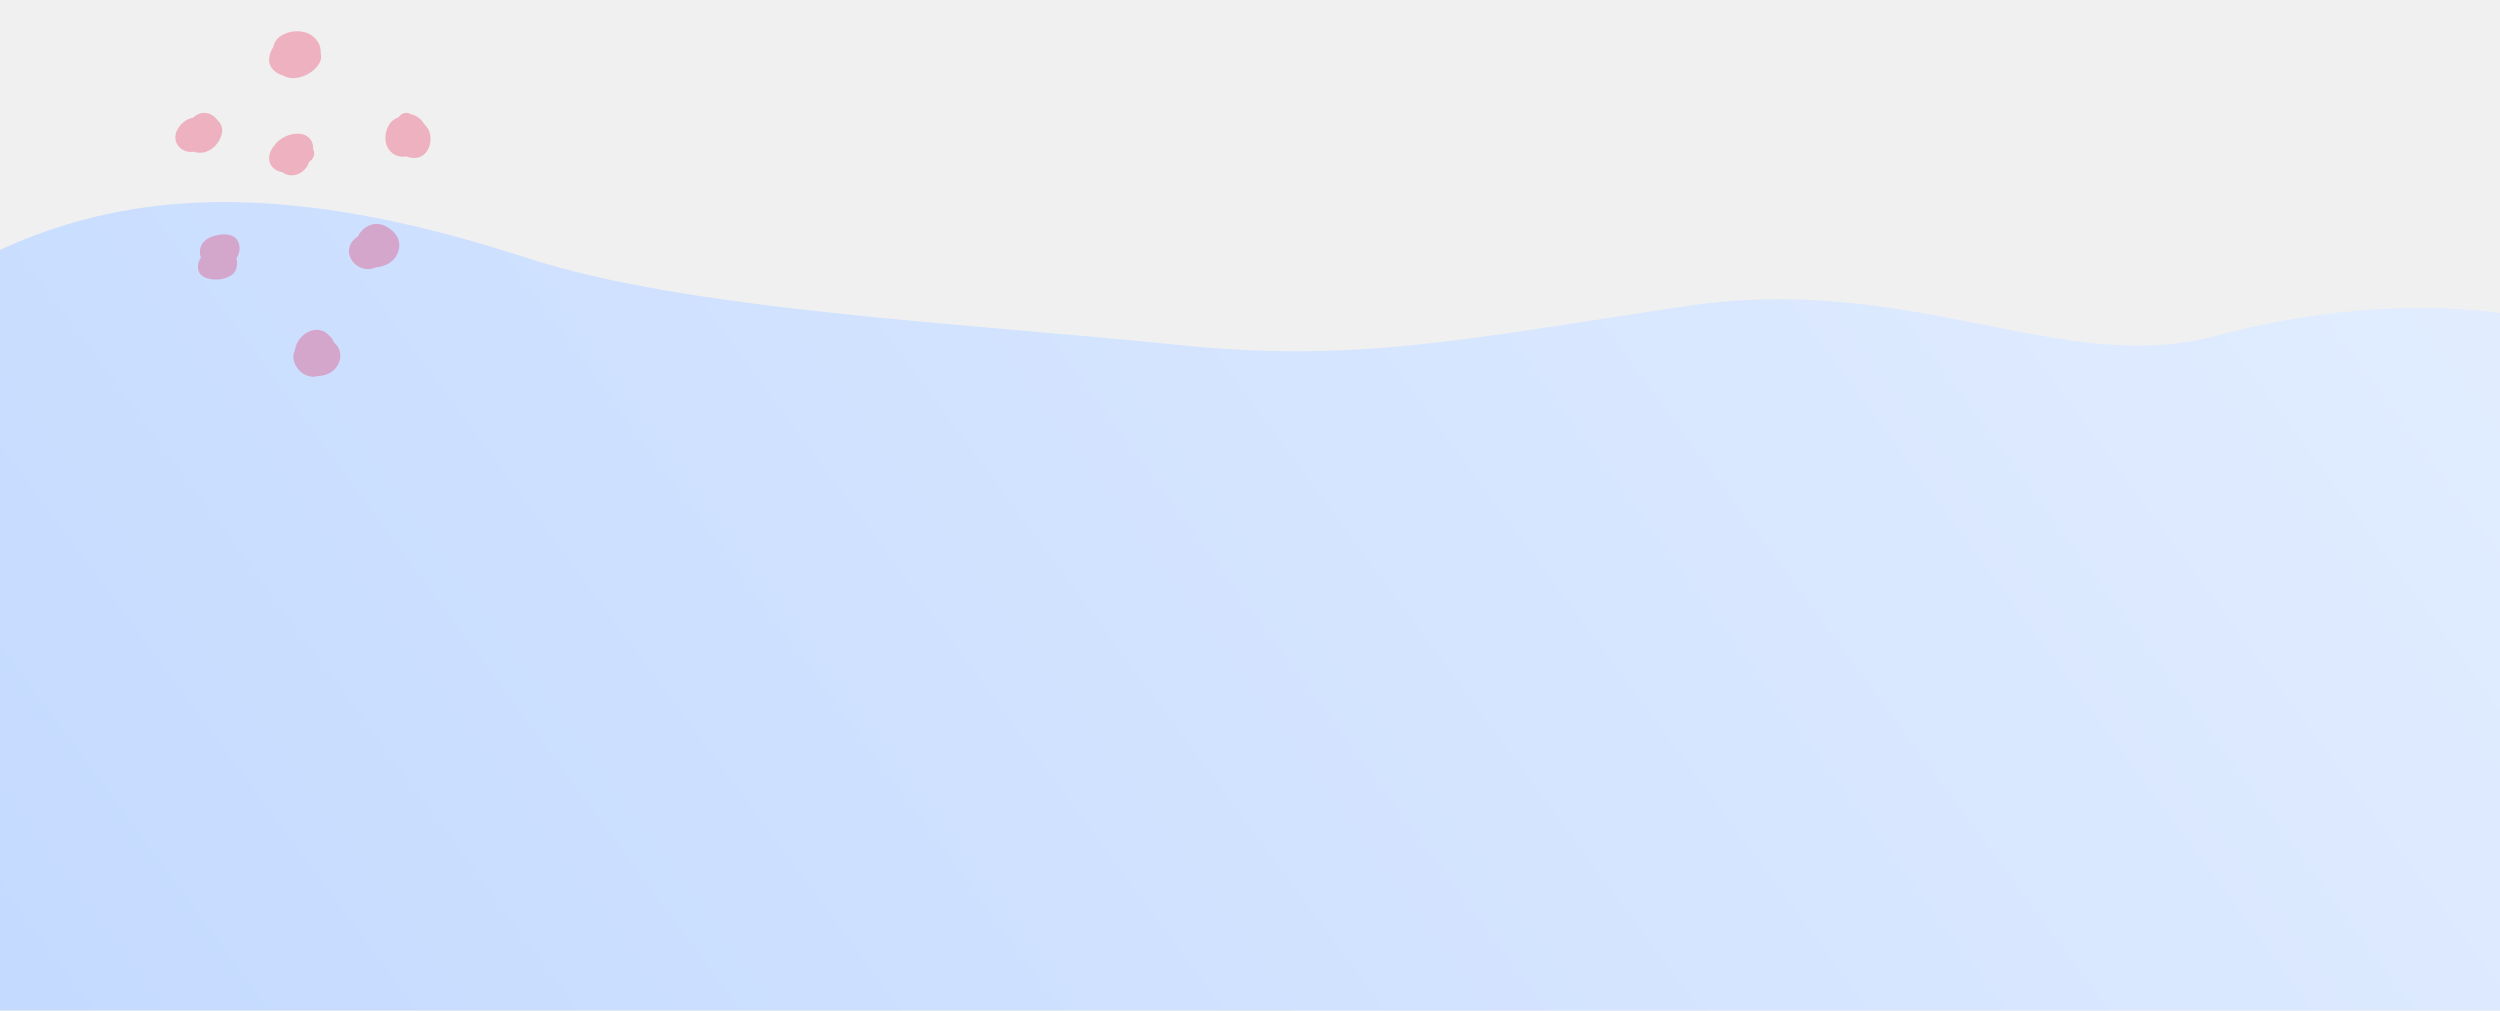
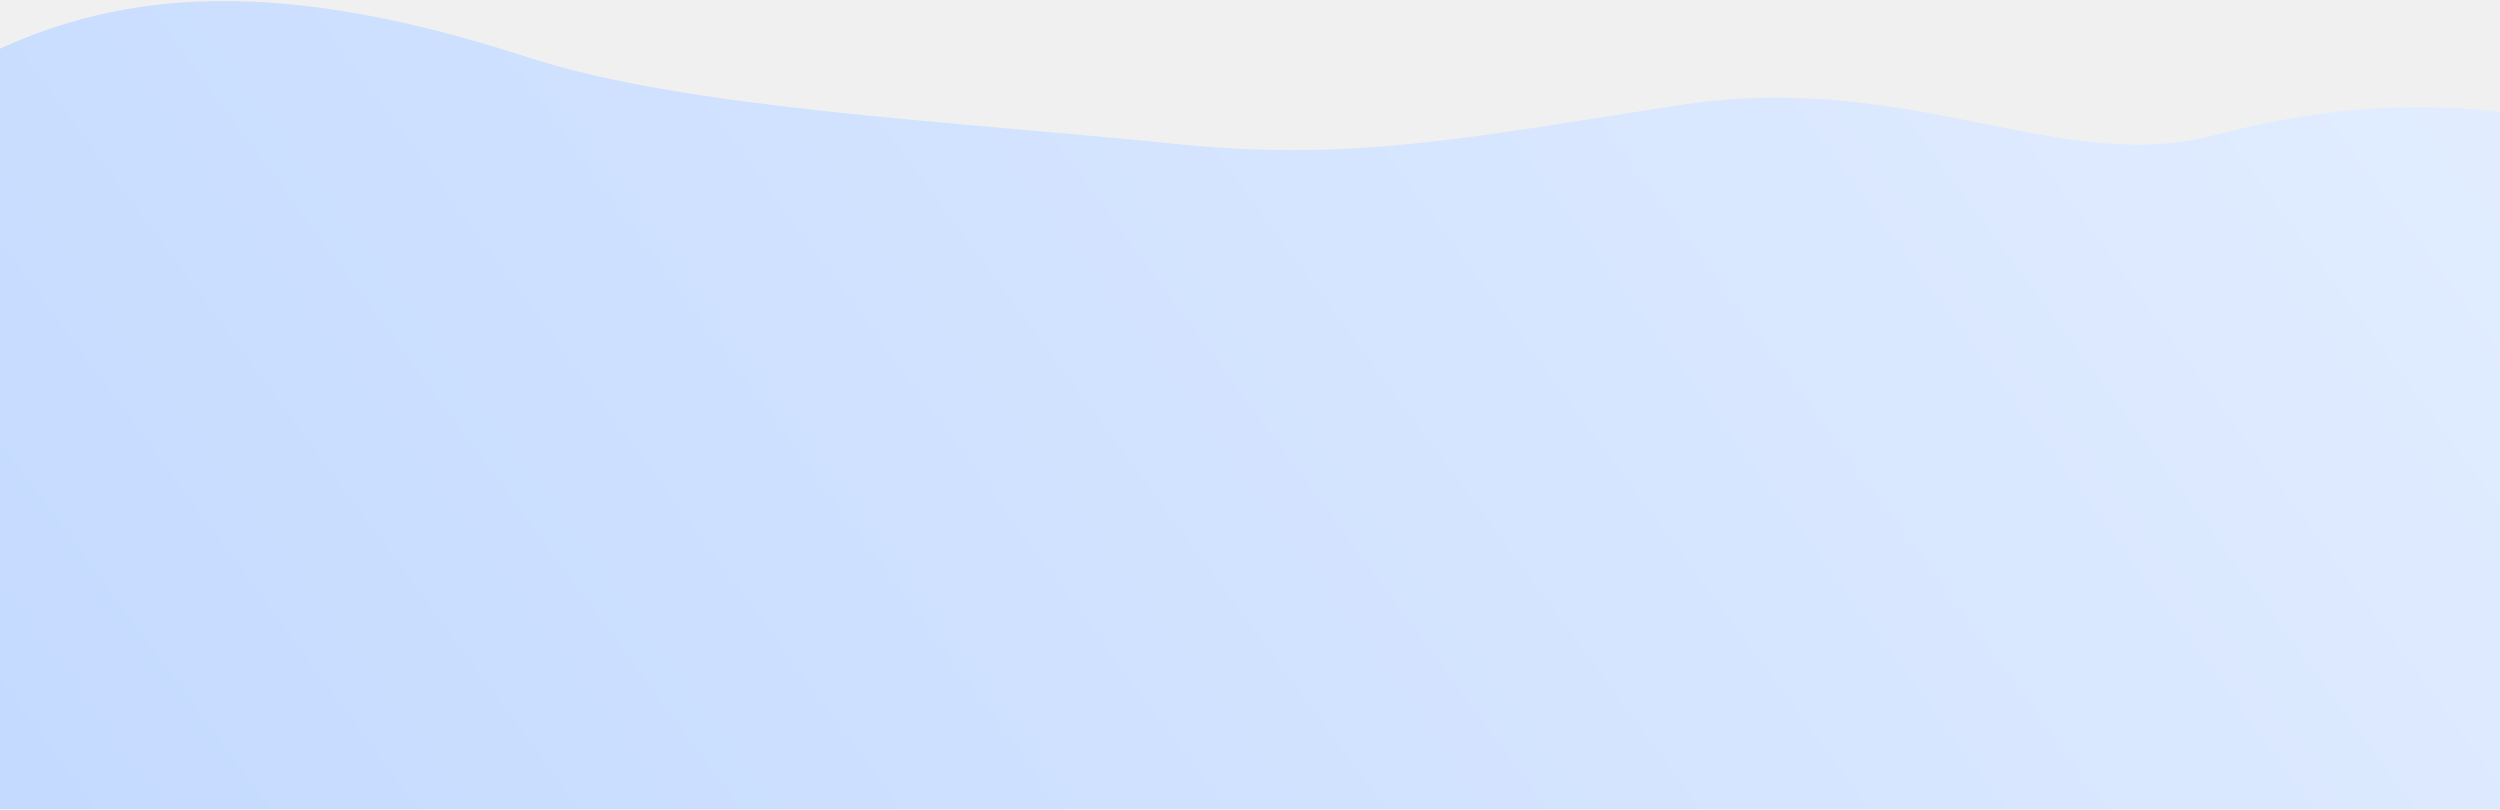
- <svg xmlns="http://www.w3.org/2000/svg" width="1440" height="582" viewBox="0 0 1440 582" fill="none">
+ <svg xmlns="http://www.w3.org/2000/svg" fill="none" viewBox="0 0 1440 466">
  <g clip-path="url(#clip0)">
-     <path fill-rule="evenodd" clip-rule="evenodd" d="M-70.622 583.36C289.574 907.68 858.246 554.98 1416.44 633.59C1866.17 696.93 1743.23 69.709 1275.42 193.65C1187.46 216.954 1101.43 156.74 970.947 176.342C840.924 195.875 780.457 209.097 678.138 198.626C552.564 185.776 396.12 178.723 304.015 148.717C95.396 80.753 -7.642 125.833 -120.78 228.615C-127.179 234.427 -114.51 91.754 -120.782 98.719C-326.807 327.53 -430.818 259.038 -70.622 583.36Z" fill="url(#paint0_linear)" />
-     <path opacity="0.297" fill-rule="evenodd" clip-rule="evenodd" d="M184.291 35.716C185.123 33.983 185.17 32.177 184.707 30.49C185.089 25.967 182.419 21.818 178.031 19.527C173.228 17.019 166.15 17.735 161.749 20.695C159.474 22.212 157.817 24.555 157.347 27.227C156.173 28.901 155.375 30.891 155.08 33.149C154.382 38.558 158.36 42.235 163.131 43.515C169.571 47.526 180.883 42.904 184.291 35.716" fill="#E91D50" />
-     <path opacity="0.297" fill-rule="evenodd" clip-rule="evenodd" d="M123.634 84.329C125.836 82.129 127.21 79.677 127.87 76.63C128.166 75.242 127.931 73.508 127.419 72.201C126.826 70.705 125.385 69.344 124.812 68.653C121.587 64.759 116.818 63.811 112.616 66.621C112.171 66.926 111.821 67.366 111.431 67.752C103.834 68.849 97.072 79.014 103.686 85.108C105.975 87.228 108.831 87.81 111.639 87.39C115.748 88.907 120.496 87.485 123.634 84.329" fill="#E91D50" />
-     <path opacity="0.297" fill-rule="evenodd" clip-rule="evenodd" d="M176.484 96.469C177.244 95.474 177.667 94.431 177.923 93.382C178.367 92.999 178.864 92.656 179.267 92.239C180.935 90.544 181.58 88.217 180.39 86.118C180.612 81.834 178.447 77.853 173.076 77.113C167.96 76.407 161.251 79.07 158.293 83.536C155.718 86.226 154.219 90.12 155.422 93.705C156.491 96.913 159.53 98.695 162.777 99.213C167.247 102.569 173.083 100.941 176.484 96.469" fill="#E91D50" />
-     <path opacity="0.297" fill-rule="evenodd" clip-rule="evenodd" d="M246.615 74.346C245.944 73.17 245.078 72.148 244.119 71.227C242.562 68.301 239.697 66.425 236.396 65.723C233.987 64.141 230.954 65.336 229.646 67.56C229.538 67.587 229.431 67.6 229.33 67.633C222.379 69.831 219.943 80.47 223.889 86.02C226.425 89.586 230.337 90.701 234.141 90.127C235.591 90.728 237.248 91.069 239.14 90.988C247.065 90.648 249.997 80.296 246.615 74.346" fill="#E91D50" />
-     <path opacity="0.297" fill-rule="evenodd" clip-rule="evenodd" d="M229.991 140.671C229.818 135.904 225.725 131.908 221.59 130.039C215.163 127.114 208.756 130.742 206.123 136.218C204.003 137.5 202.266 139.409 201.467 141.83C199.188 148.718 205.629 155.435 212.64 154.978C214.002 154.889 215.177 154.521 216.24 154.037C217.706 153.941 219.179 153.662 220.493 153.253C226.329 151.459 230.207 146.686 229.991 140.671" fill="#E91D50" />
-     <path opacity="0.297" fill-rule="evenodd" clip-rule="evenodd" d="M136.165 148.921C136.45 148.428 136.722 147.936 136.948 147.464C138.367 144.464 138.44 141.045 136.616 138.232C134.593 135.079 130.362 134.72 127.013 135.146C123.186 135.638 118.697 136.988 116.495 140.434C114.863 142.968 114.79 145.808 115.759 148.422C114.187 150.663 113.544 153.251 114.346 155.944C115.301 159.11 118.842 160.447 121.774 160.833C125.726 161.338 130.177 160.746 133.459 158.372C136.576 156.124 137.027 152.373 136.165 148.921" fill="#E91D50" />
-     <path opacity="0.297" fill-rule="evenodd" clip-rule="evenodd" d="M195.963 203.995C195.733 201.207 194.36 198.982 192.417 197.3C191.971 196.119 191.323 195.006 190.459 194.038C190.083 193.633 189.672 193.31 189.254 192.987C188.154 191.772 186.781 190.831 185.081 190.357C178.018 188.407 170.787 194.779 169.937 201.475C168.418 204.545 168.753 208.26 170.891 211.44C171.072 211.735 171.274 212.01 171.469 212.284C171.539 212.367 171.581 212.456 171.651 212.538C171.685 212.58 171.727 212.607 171.762 212.648C173.371 214.654 175.663 216.178 178.436 216.776C180.052 217.126 181.577 217.043 183.012 216.686C184.475 216.576 185.924 216.309 187.318 215.917C192.696 214.393 196.416 209.496 195.963 203.995" fill="#E91D50" />
+     <path fill="url(#paint0_linear)" fill-rule="evenodd" d="M-71 467c361 325 929-28 1487 51 450 63 327-564-141-440-88 23-174-37-304-18-130 20-191 33-293 23-125-13-282-20-374-50C95-35-8 10-121 113c-6 5 6-137 0-130-206 229-310 160 50 484z" clip-rule="evenodd" />
  </g>
  <defs>
-     <linearGradient id="paint0_linear" x1="666.495" y1="1474.46" x2="1810.08" y2="631.01" gradientUnits="userSpaceOnUse">
+     <linearGradient id="paint0_linear" x1="666" x2="1810" y1="1358" y2="515" gradientUnits="userSpaceOnUse">
      <stop stop-color="#C4DAFF" />
      <stop offset="1" stop-color="#E2EDFF" />
    </linearGradient>
    <clipPath id="clip0">
-       <rect width="1440" height="582" fill="white" />
+       <path fill="#fff" d="M0 0h1440v466H0z" />
    </clipPath>
  </defs>
</svg>
